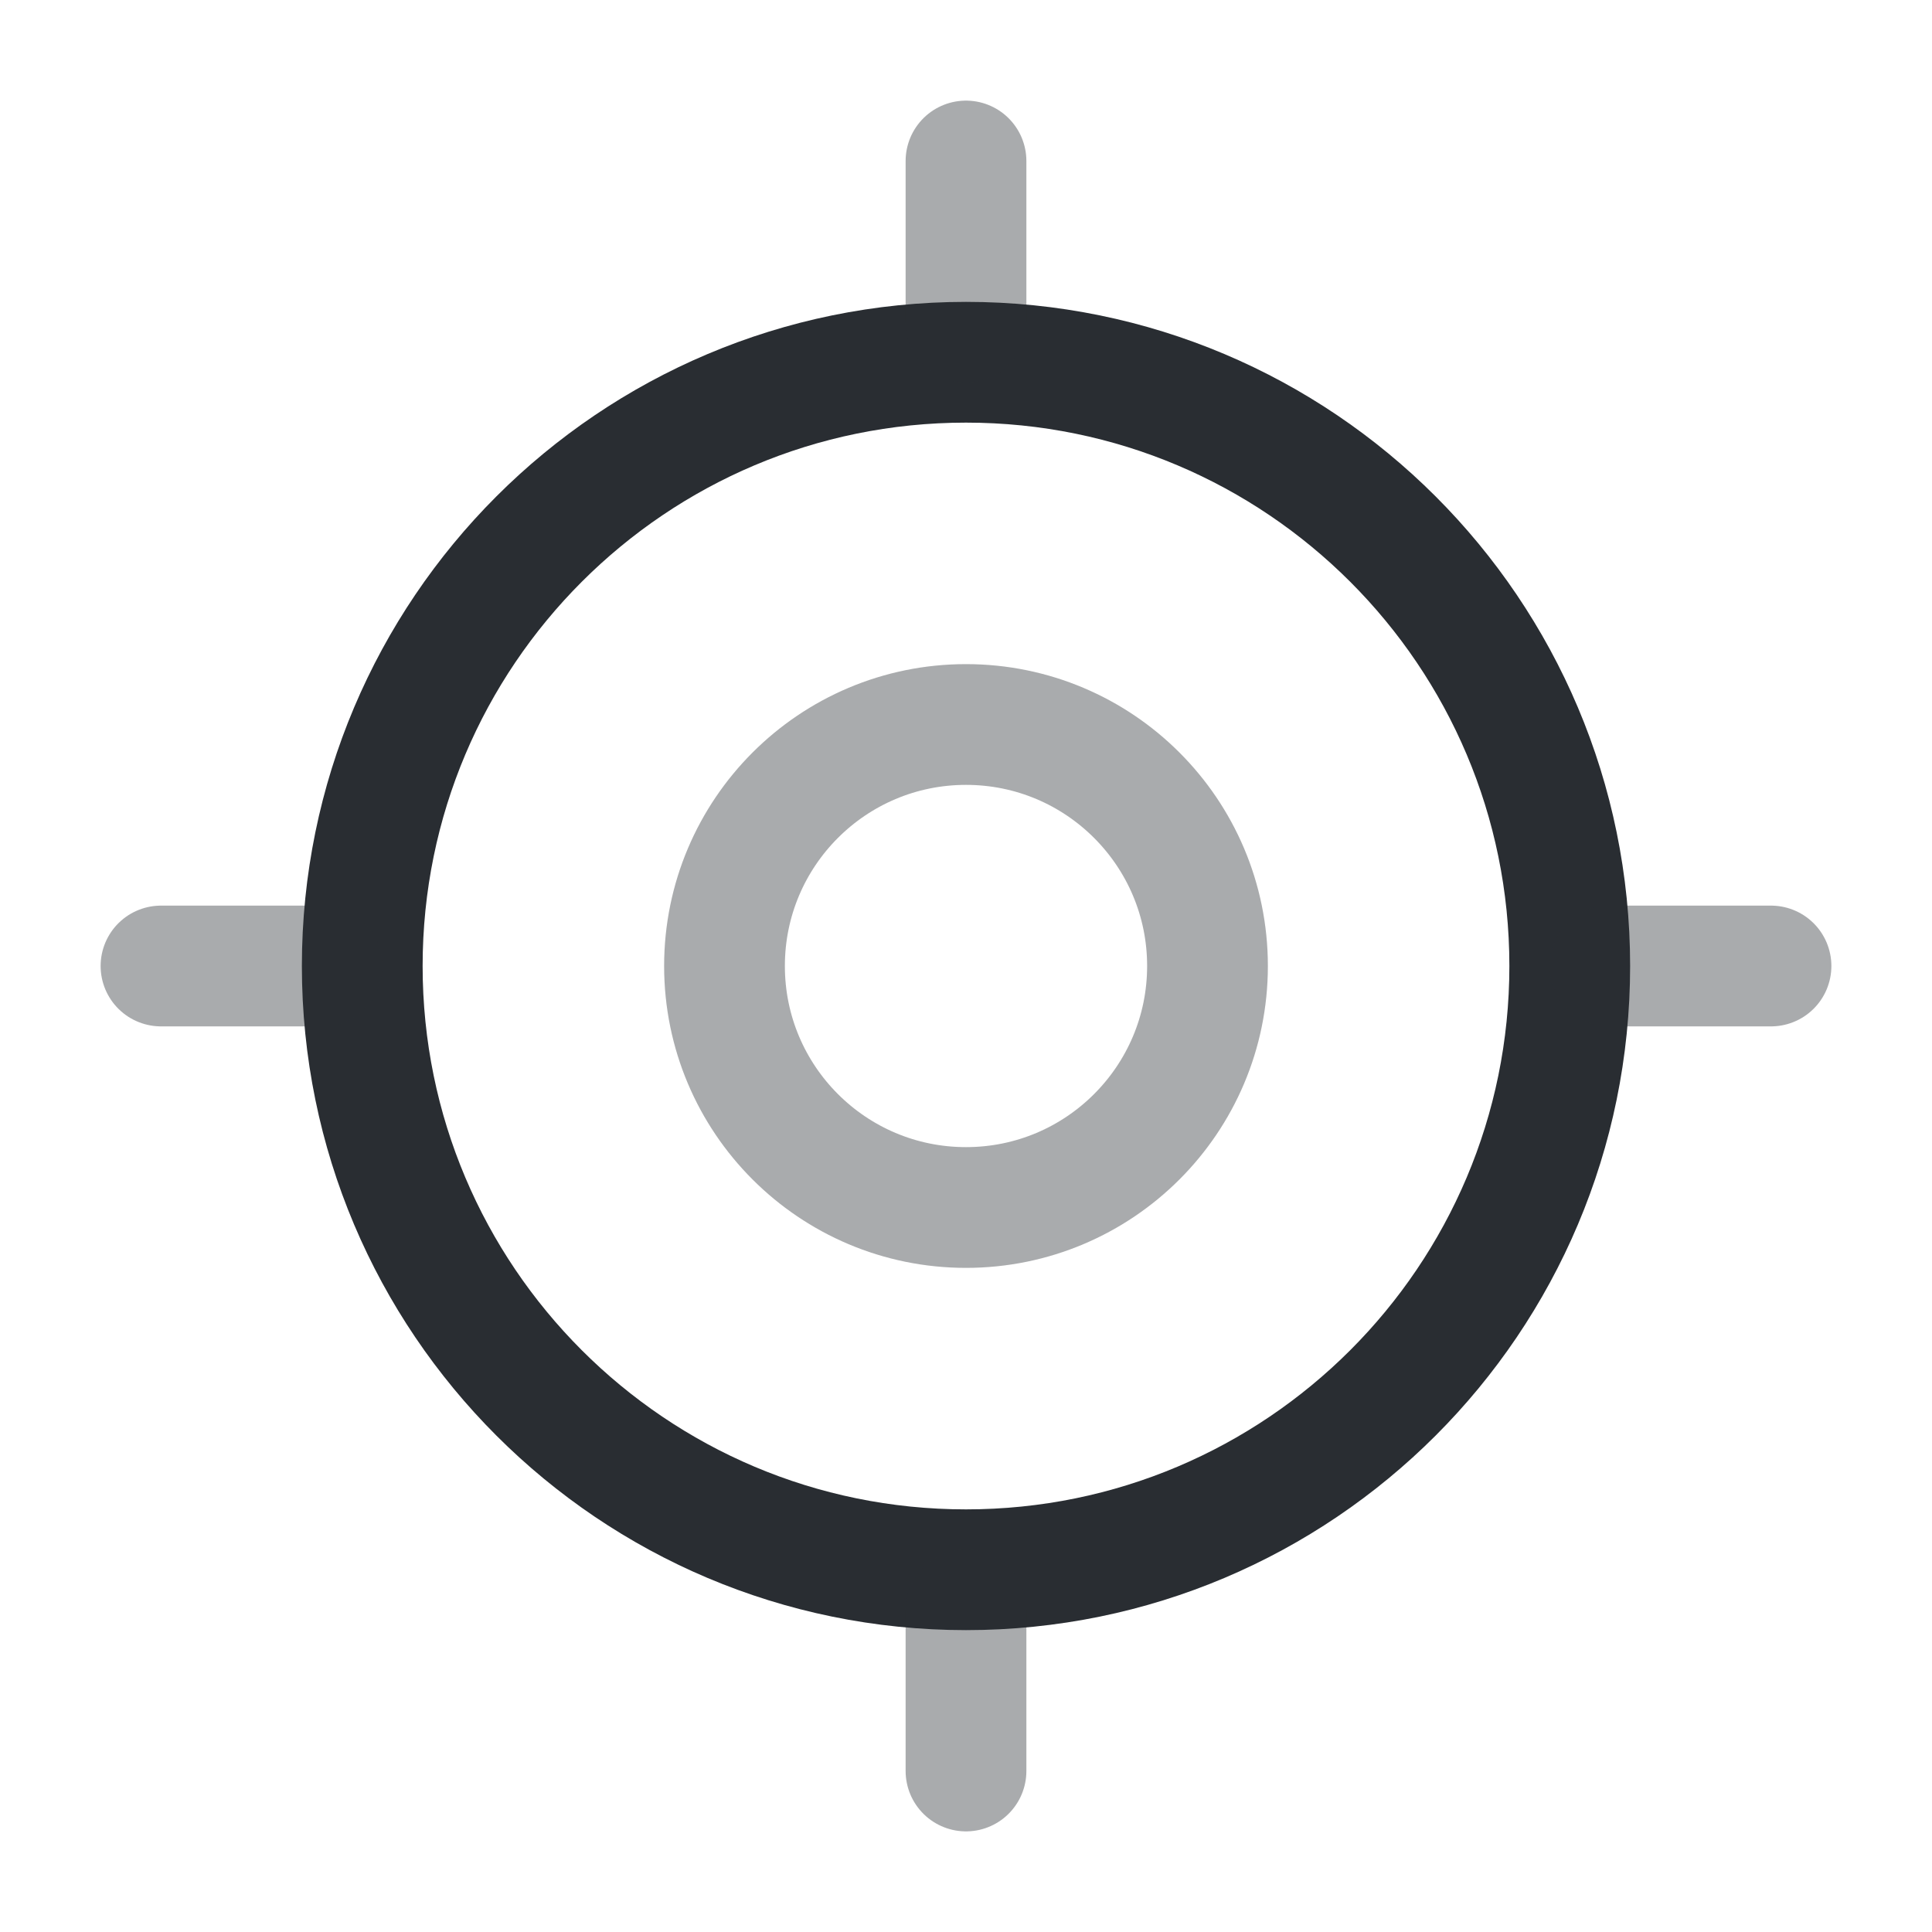
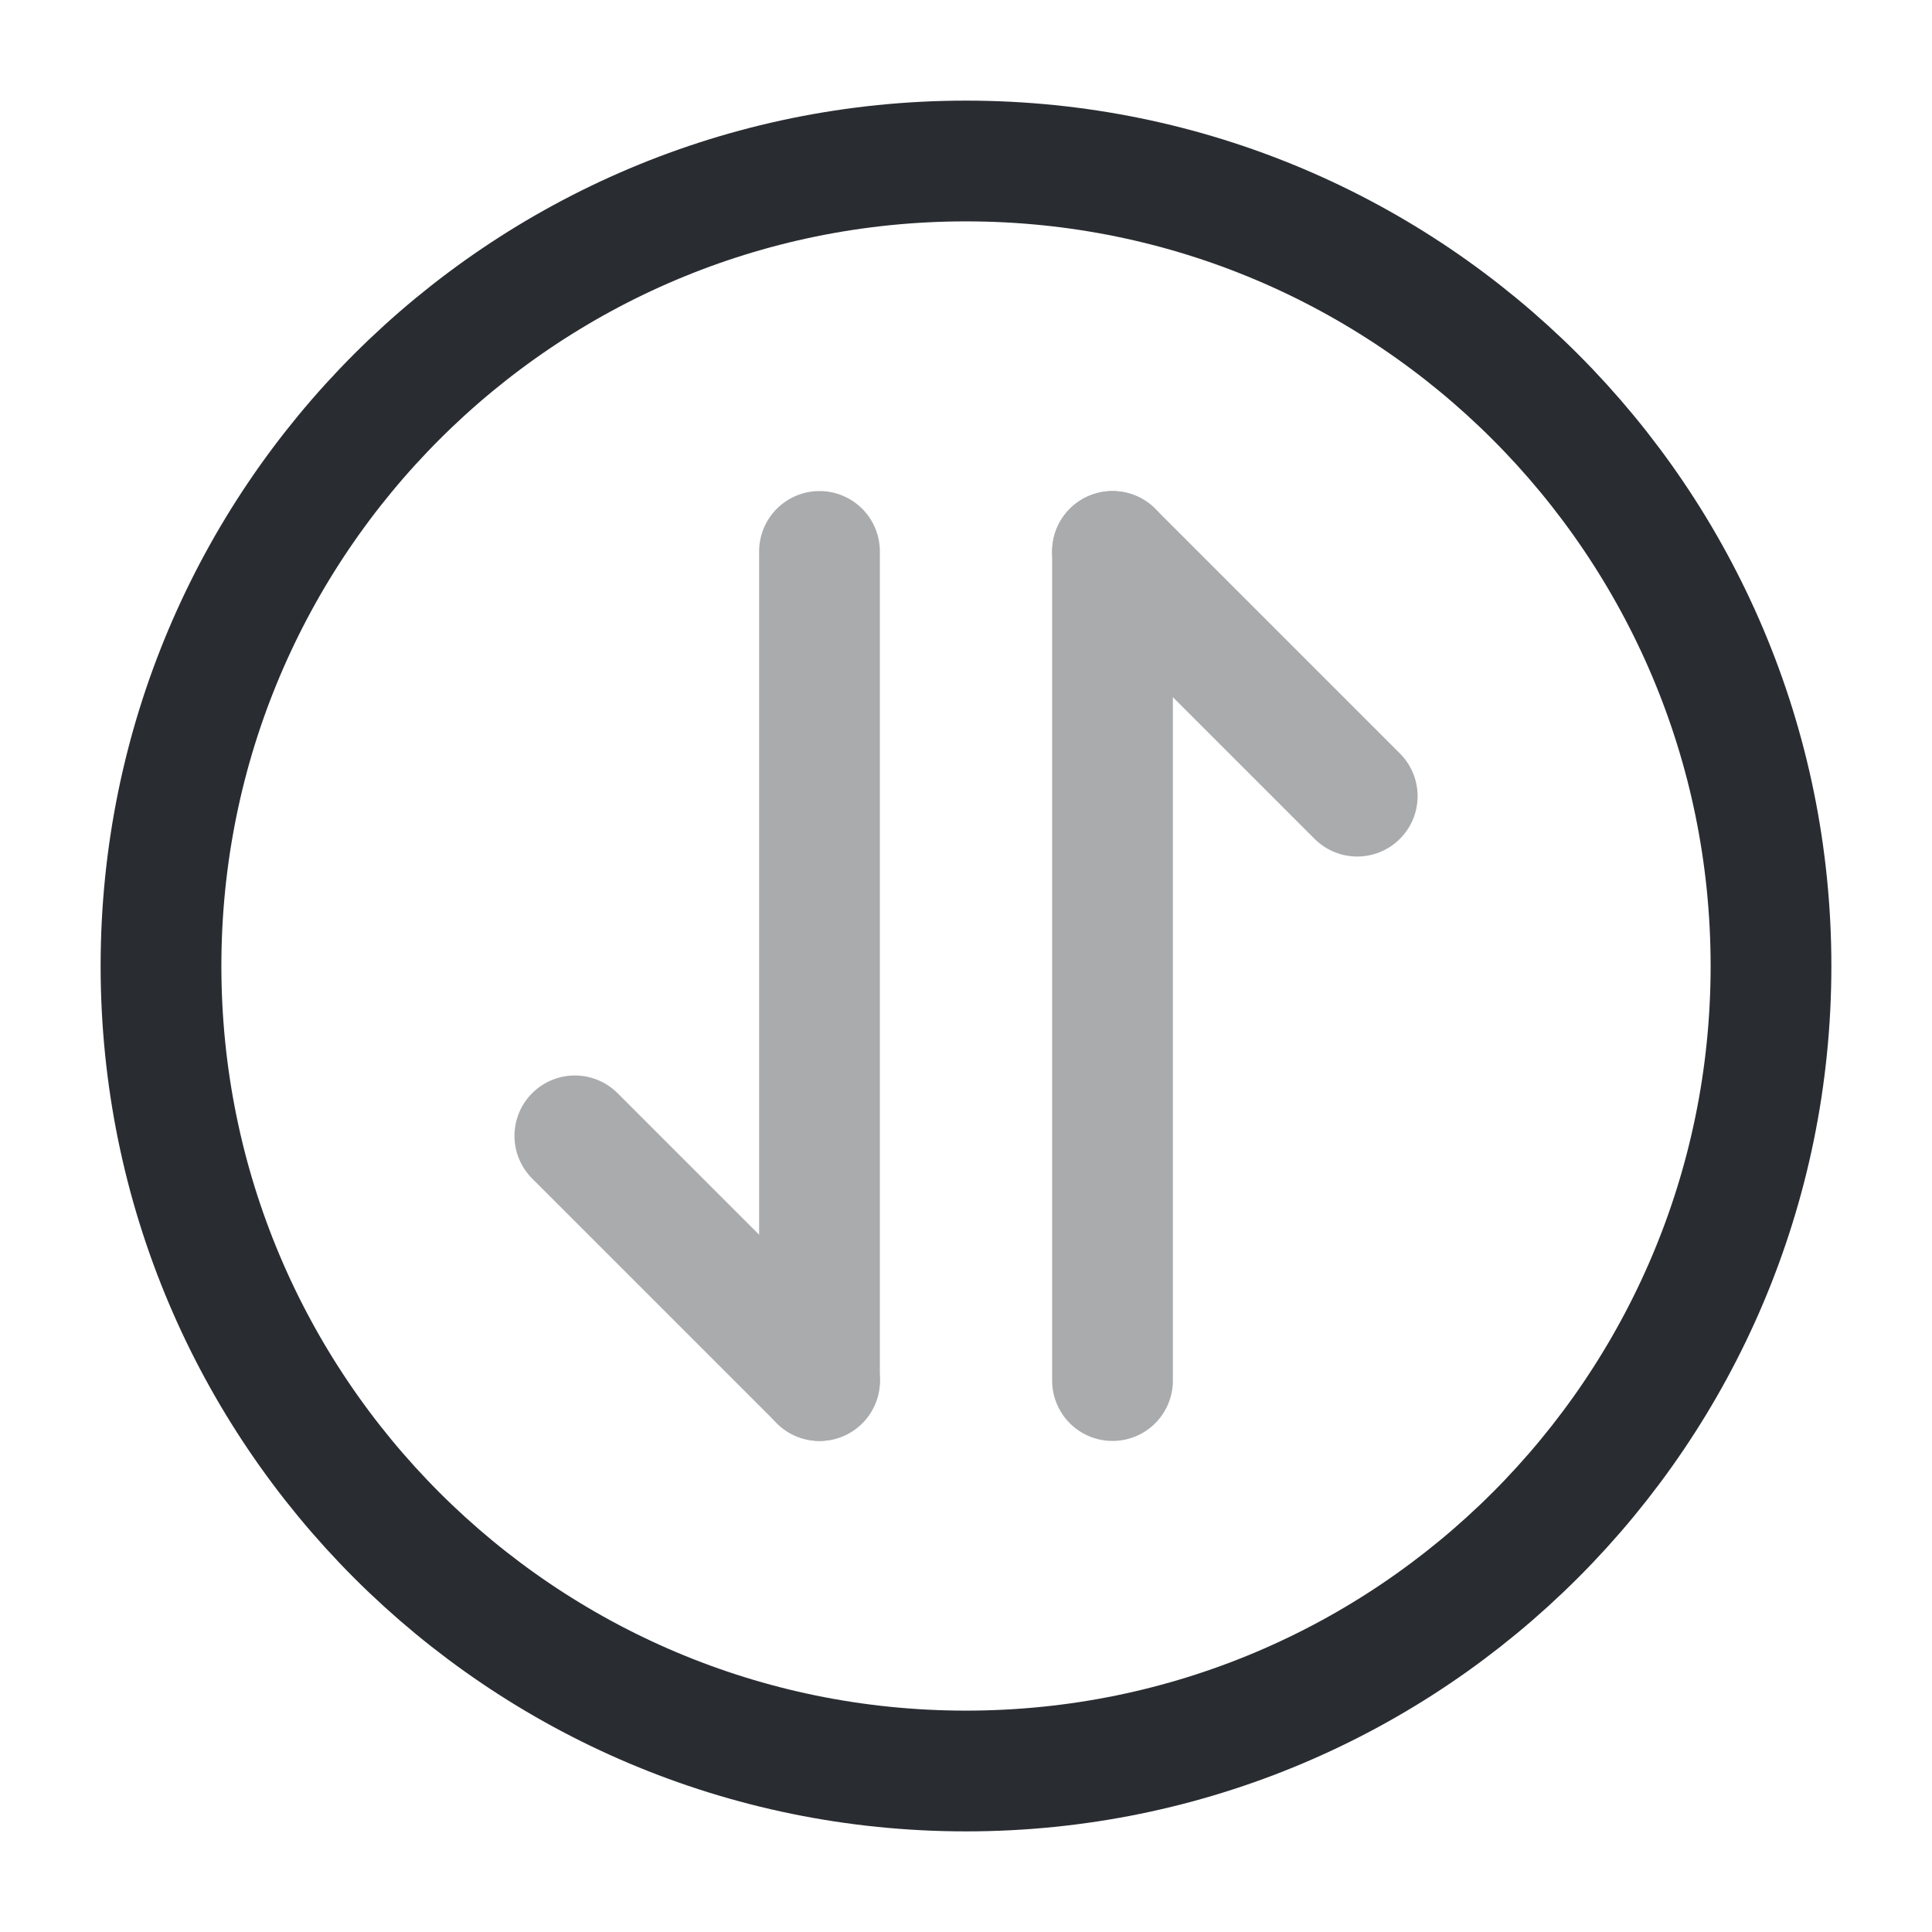
<svg xmlns="http://www.w3.org/2000/svg" width="800px" height="800px" viewBox="0 0 24 24" fill="none">
-   <path d="M12 19.5C16.142 19.5 19.5 16.142 19.5 12C19.5 7.858 16.142 4.5 12 4.5C7.858 4.5 4.5 7.858 4.5 12C4.5 16.142 7.858 19.5 12 19.5Z" stroke="#292D32" stroke-width="1.5" stroke-linecap="round" stroke-linejoin="round" />
-   <path opacity="0.4" d="M12 15C13.657 15 15 13.657 15 12C15 10.343 13.657 9 12 9C10.343 9 9 10.343 9 12C9 13.657 10.343 15 12 15Z" stroke="#292D32" stroke-width="1.5" stroke-linecap="round" stroke-linejoin="round" />
-   <path opacity="0.4" d="M12 4V2" stroke="#292D32" stroke-width="1.5" stroke-linecap="round" stroke-linejoin="round" />
-   <path opacity="0.4" d="M4 12H2" stroke="#292D32" stroke-width="1.5" stroke-linecap="round" stroke-linejoin="round" />
-   <path opacity="0.4" d="M12 20V22" stroke="#292D32" stroke-width="1.5" stroke-linecap="round" stroke-linejoin="round" />
-   <path opacity="0.4" d="M20 12H22" stroke="#292D32" stroke-width="1.5" stroke-linecap="round" stroke-linejoin="round" />
+   <g opacity="0.4">
+     <path d="M13.82 6.85L16.86 9.89" stroke="#292D32" stroke-width="1.5" stroke-miterlimit="10" stroke-linecap="round" stroke-linejoin="round" />
+     <path d="M13.82 17.15V6.85" stroke="#292D32" stroke-width="1.5" stroke-miterlimit="10" stroke-linecap="round" stroke-linejoin="round" />
+     <path d="M10.181 17.15L7.141 14.11" stroke="#292D32" stroke-width="1.5" stroke-miterlimit="10" stroke-linecap="round" stroke-linejoin="round" />
+     <path d="M10.18 6.85V17.15" stroke="#292D32" stroke-width="1.5" stroke-miterlimit="10" stroke-linecap="round" stroke-linejoin="round" />
+   </g>
+   <path d="M12 22C17.523 22 22 17.523 22 12C22 6.477 17.523 2 12 2C6.477 2 2 6.477 2 12C2 17.523 6.477 22 12 22Z" stroke="#292D32" stroke-width="1.5" stroke-linecap="round" stroke-linejoin="round" />
</svg>
